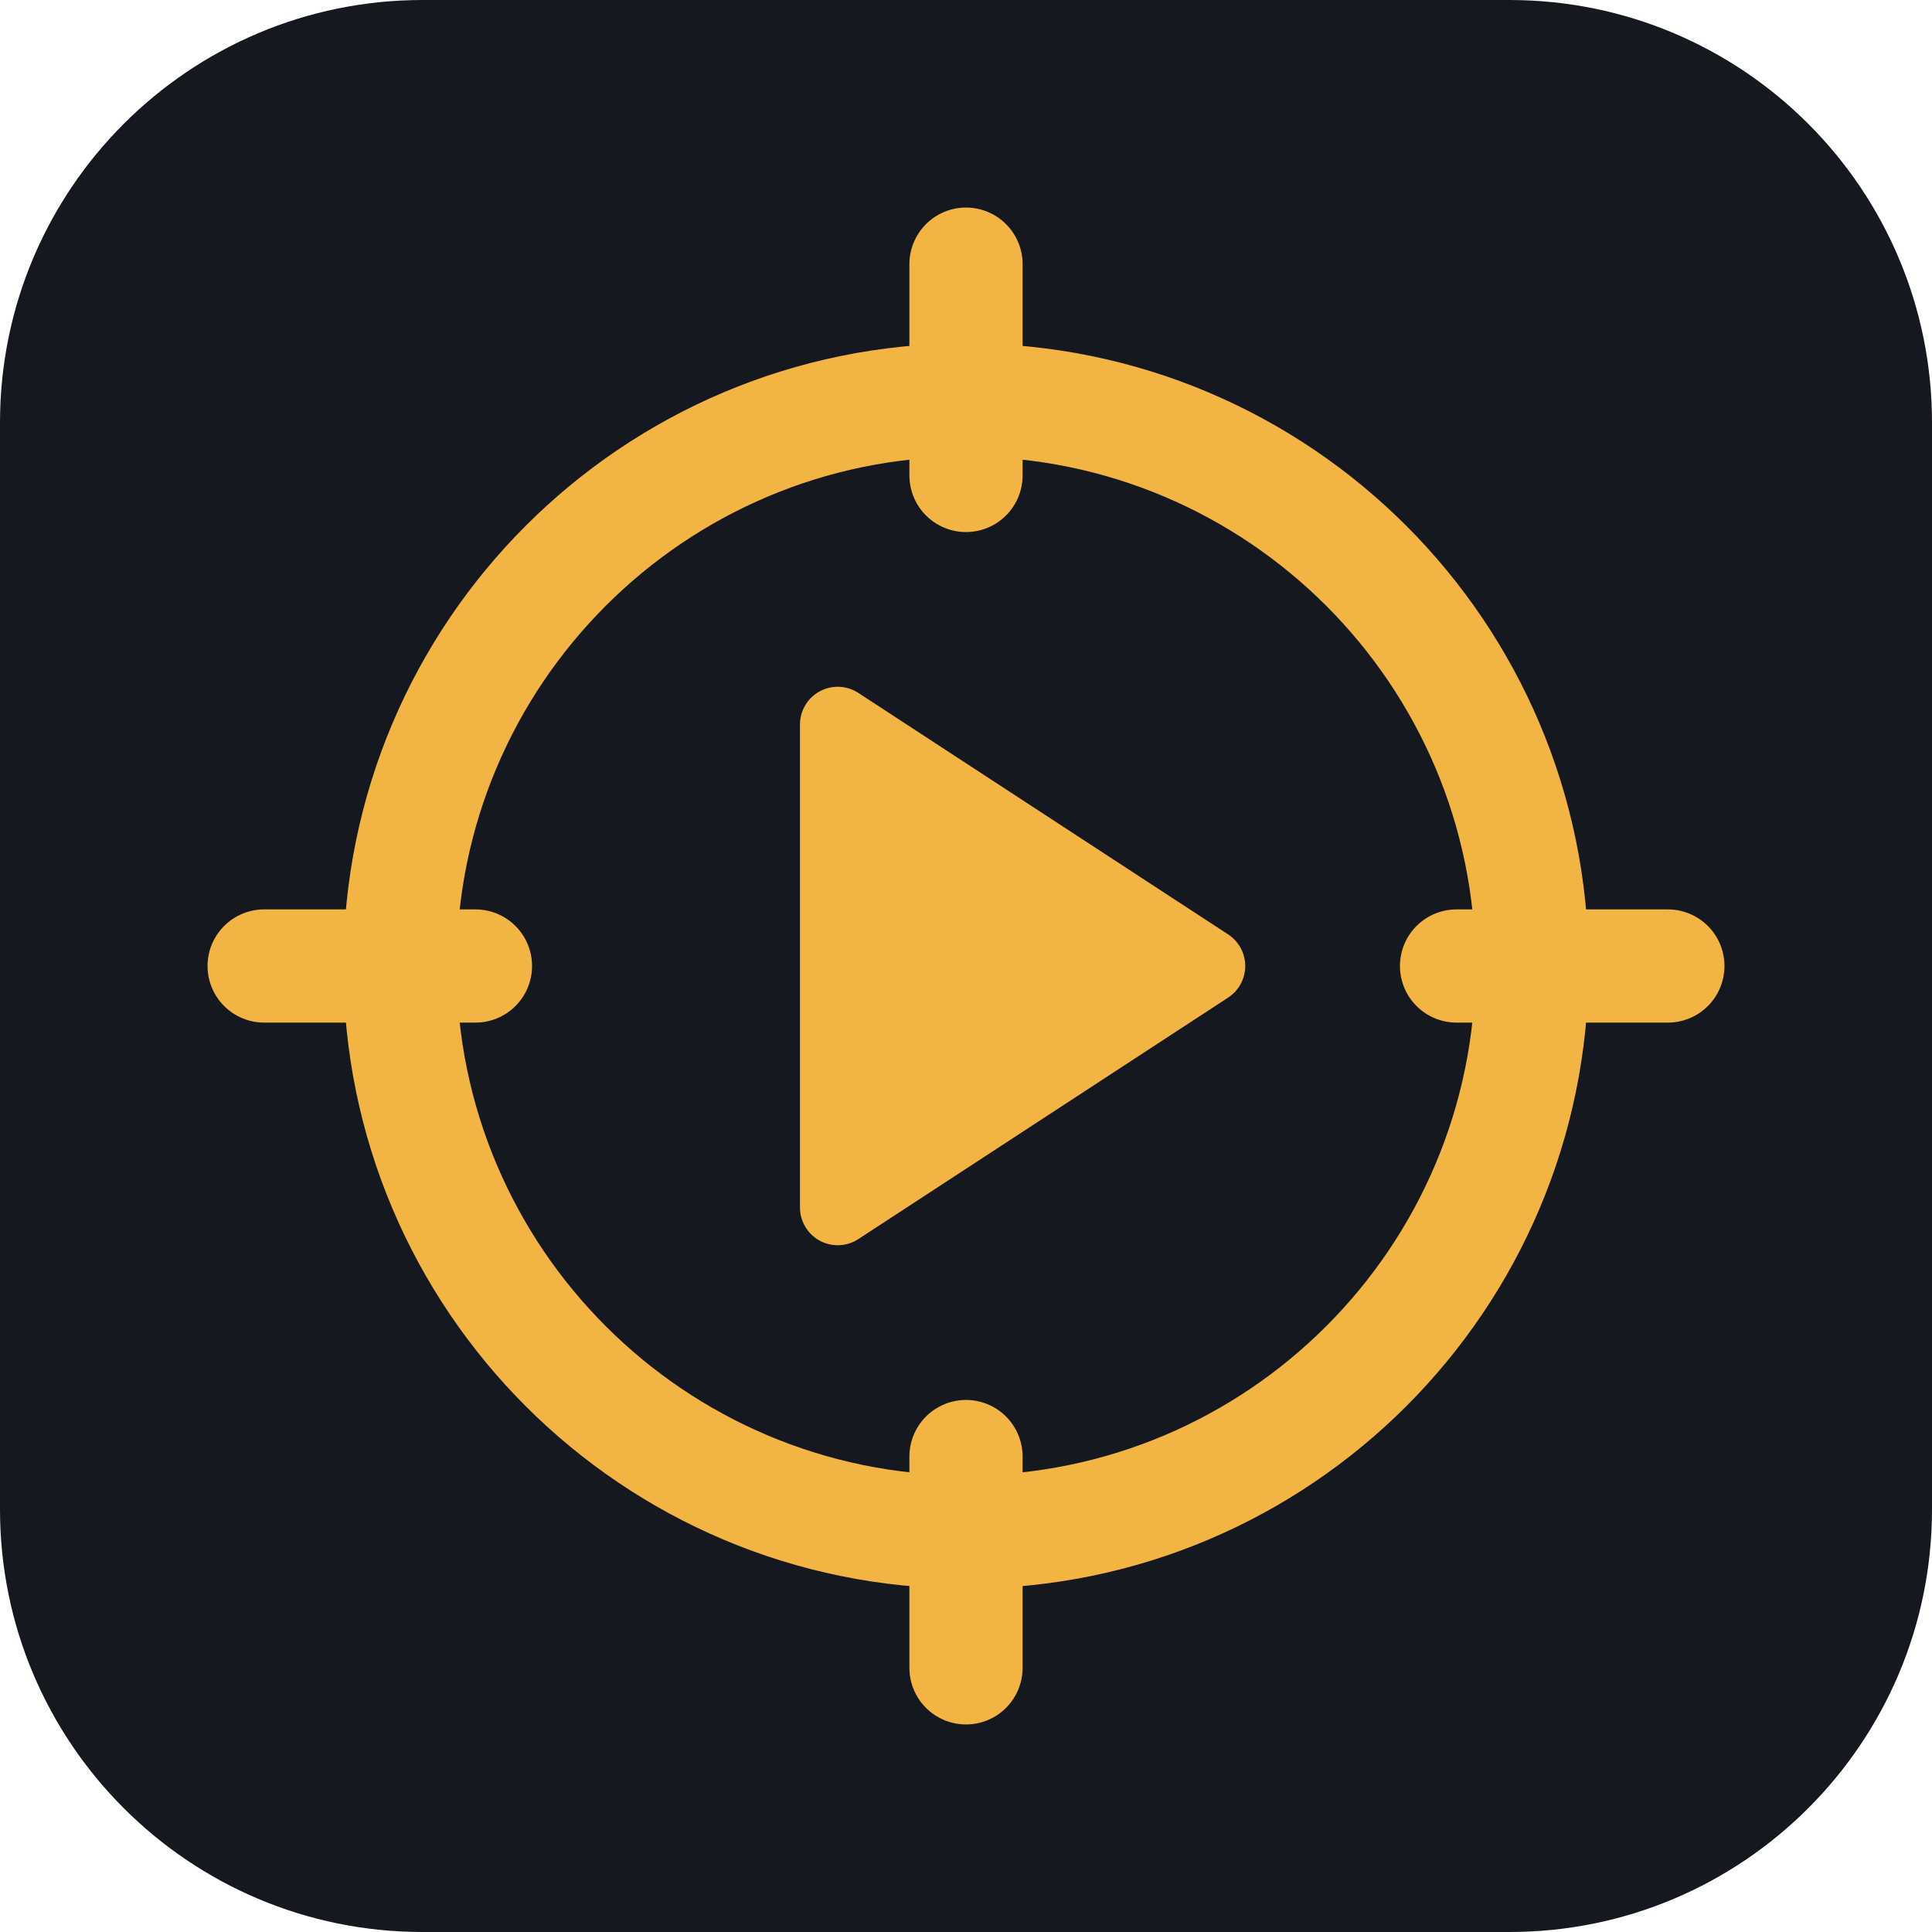
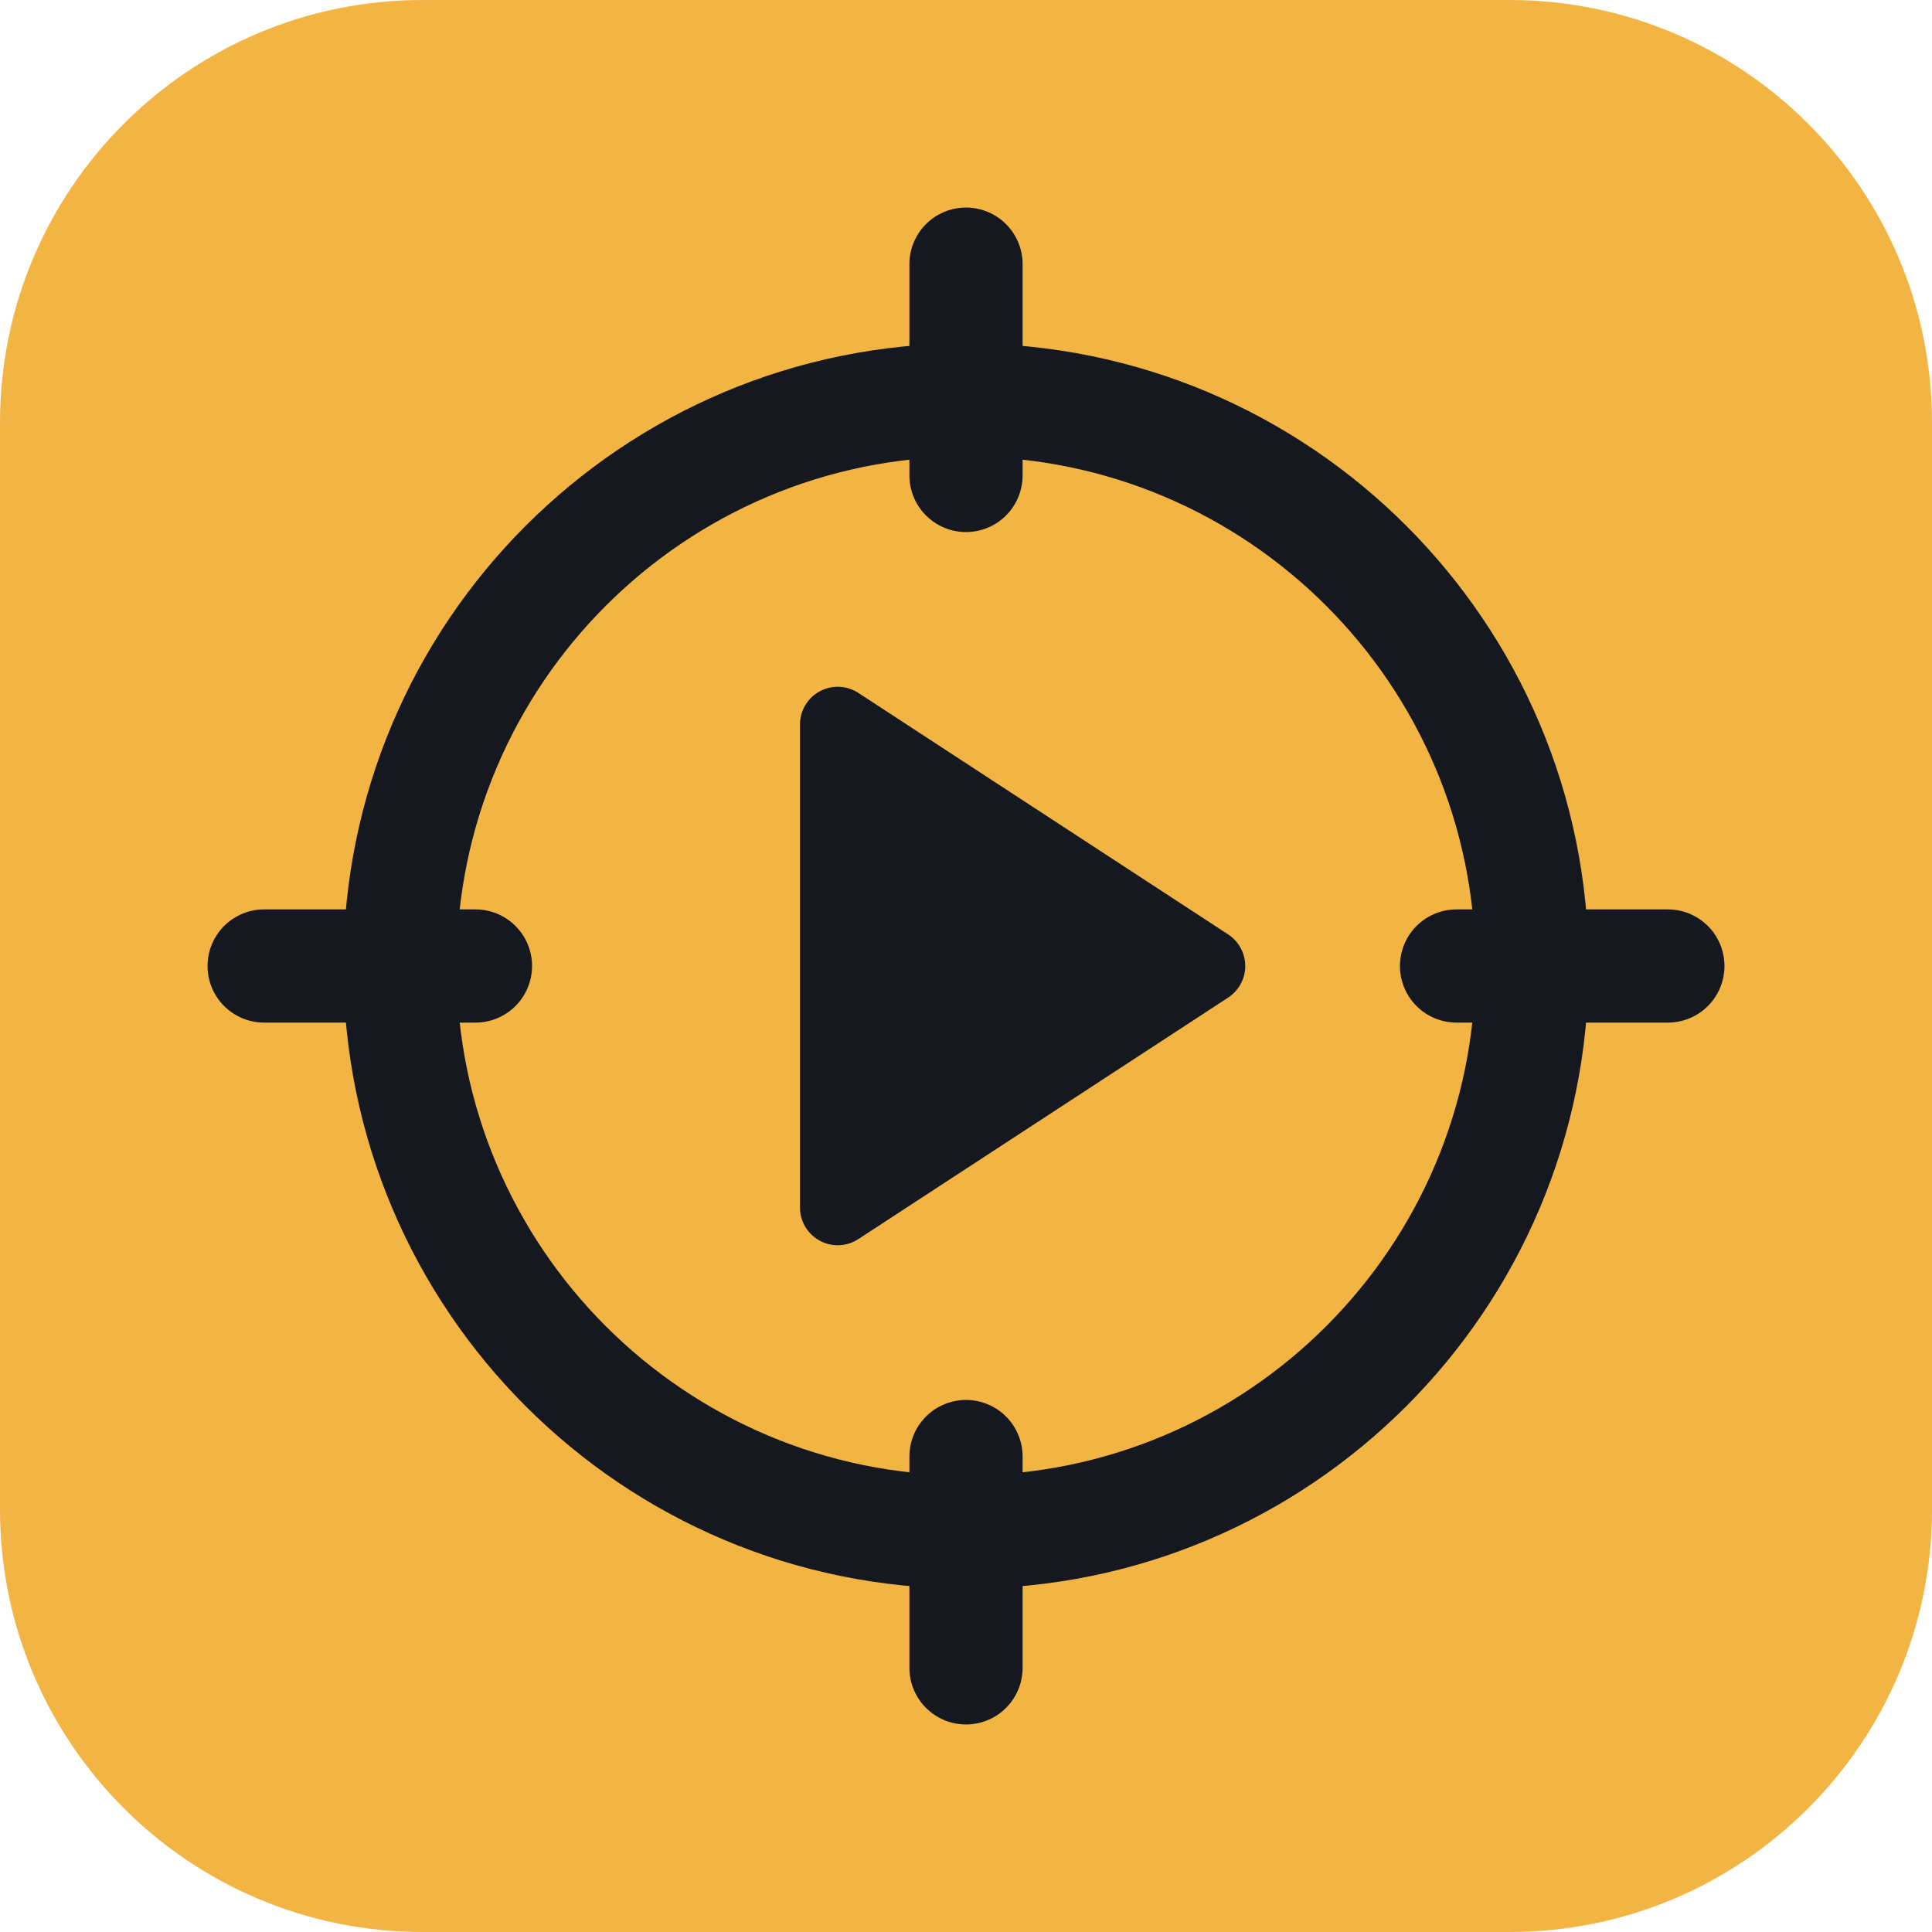
<svg xmlns="http://www.w3.org/2000/svg" viewBox="0 0 512 512">
-   <rect width="512" height="512" rx="112" fill="#16181F" />
-   <circle cx="256" cy="256" r="150" fill="none" stroke="#F2B443" stroke-width="30" />
-   <g stroke="#F2B443" stroke-width="30" stroke-linecap="round">
+   <rect width="512" height="512" rx="112" fill="#F2B443" />
+   <circle cx="256" cy="256" r="150" fill="none" stroke="#16181F" stroke-width="30" />
+   <g stroke="#16181F" stroke-width="30" stroke-linecap="round">
    <path d="M256 70V126" />
    <path d="M256 386V442" />
    <path d="M70 256H126" />
    <path d="M386 256H442" />
  </g>
-   <path d="M222 192L320 256L222 320Z" fill="#F2B443" stroke="#F2B443" stroke-width="20" stroke-linejoin="round" />
+   <path d="M222 192L320 256L222 320Z" fill="#16181F" stroke="#16181F" stroke-width="20" stroke-linejoin="round" />
</svg>
